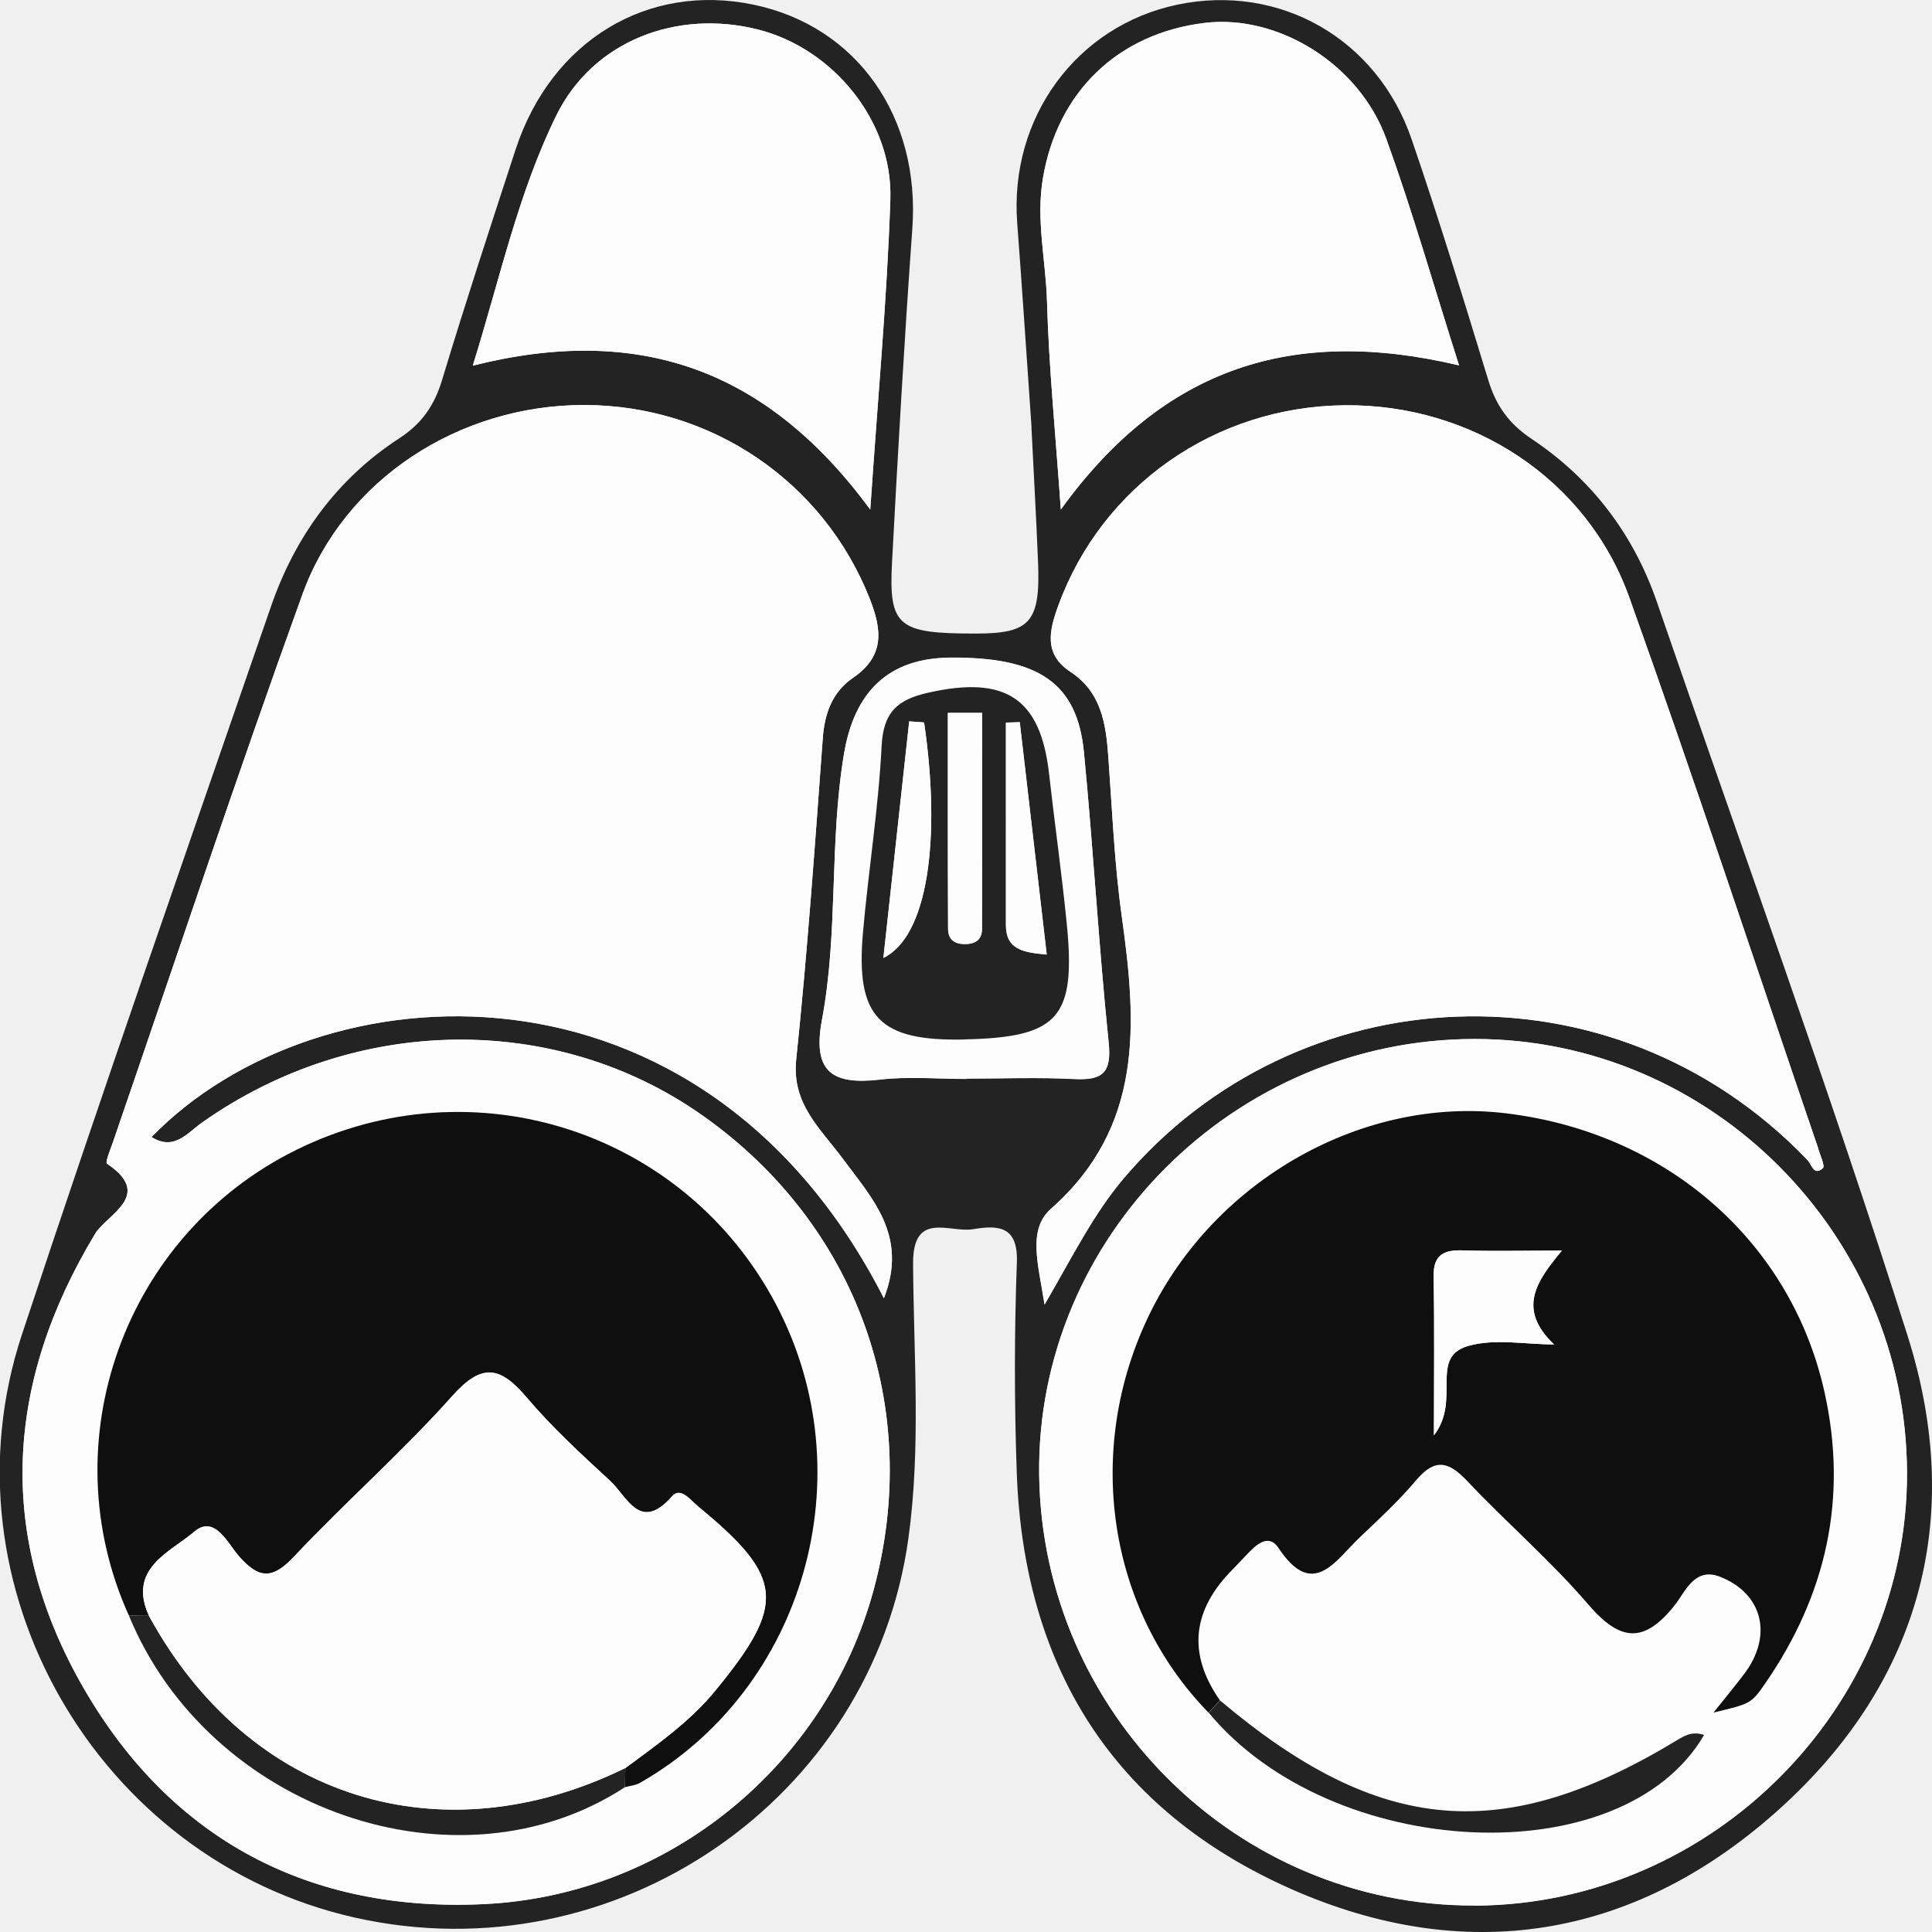
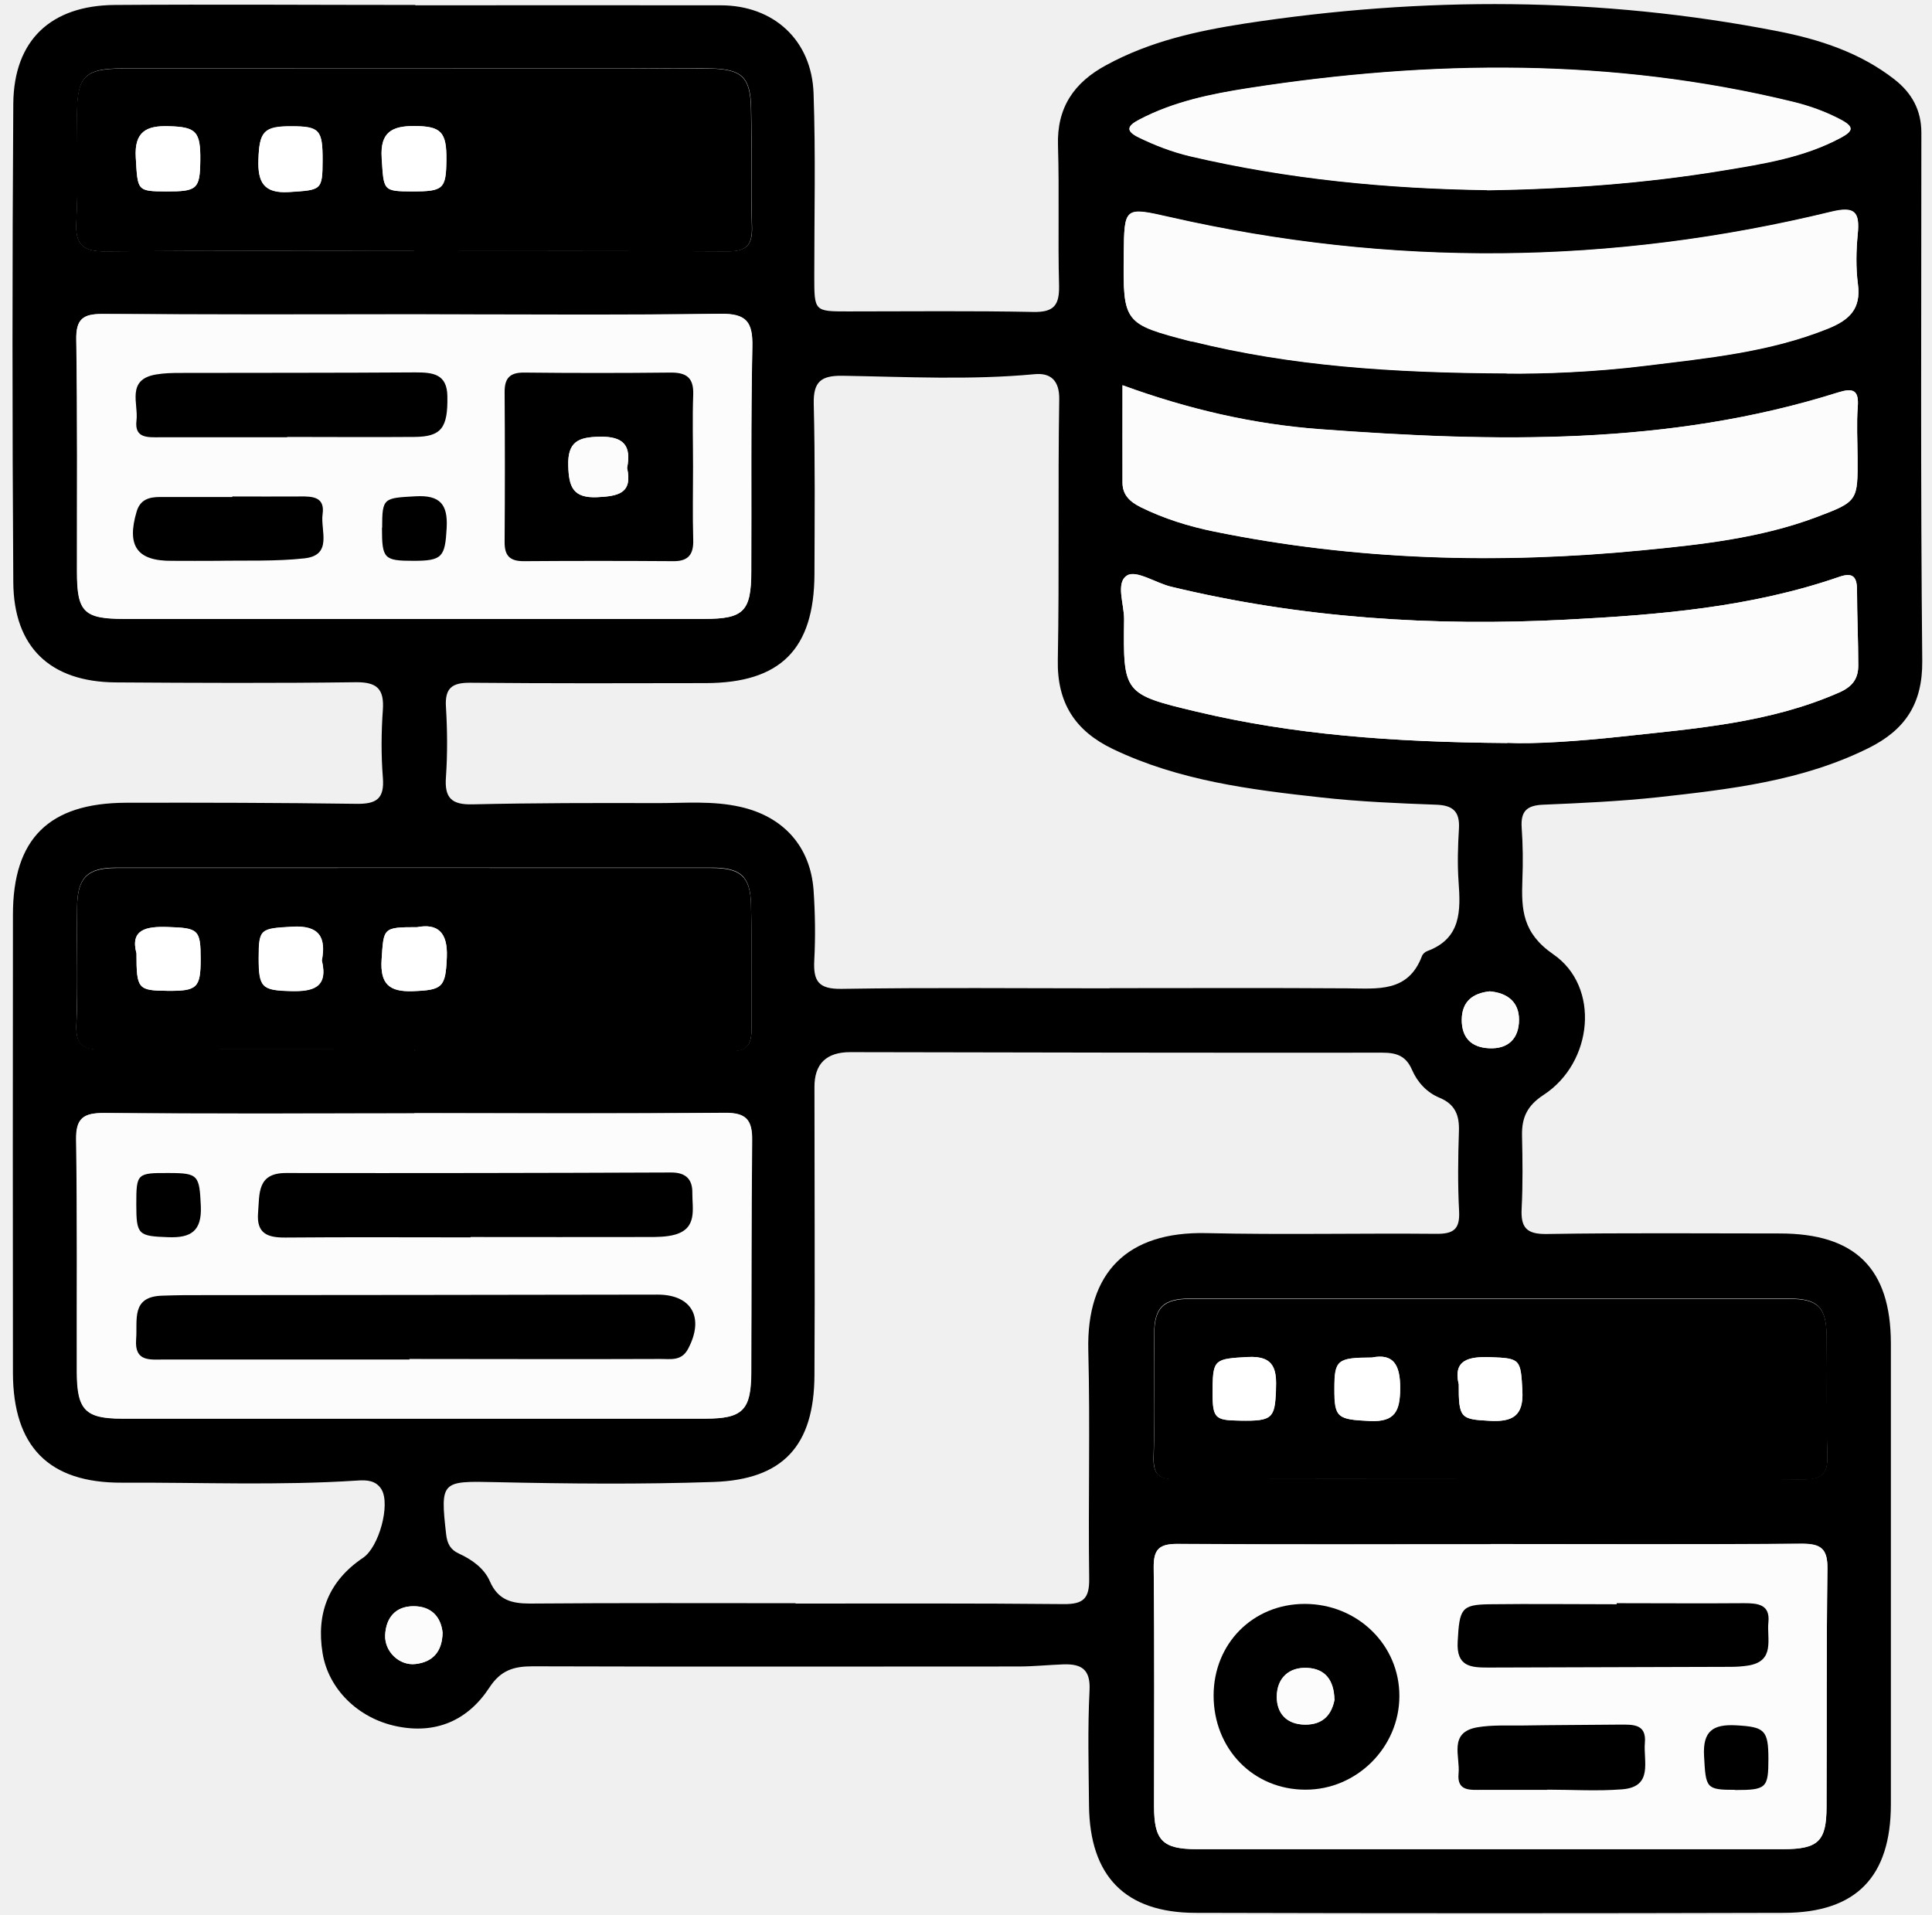
- <svg xmlns="http://www.w3.org/2000/svg" width="112" height="112" viewBox="0 0 112 112" fill="none">
-   <g clip-path="url(#clip0_47_3741)">
-     <path d="M59.801 24.778C59.481 20.189 59.243 16.546 58.968 12.915C58.511 6.811 62.411 1.496 68.259 0.269C74.164 -0.964 79.83 2.222 81.834 8.076C83.418 12.696 84.852 17.366 86.279 22.042C86.724 23.513 87.475 24.565 88.777 25.435C92.258 27.757 94.694 30.95 96.059 34.919C100.93 49.073 106.058 63.152 110.579 77.419C113.979 88.136 111.242 97.79 102.79 105.195C94.563 112.407 84.902 113.966 74.821 109.496C64.522 104.926 59.343 96.606 58.943 85.376C58.799 81.313 58.799 77.244 58.949 73.181C59.03 71.015 57.797 71.028 56.401 71.259C55.061 71.484 52.919 70.164 52.932 73.243C52.963 78.552 53.395 83.873 52.663 89.163C50.578 104.338 35.664 114.548 20.581 111.167C5.641 107.812 -3.544 91.918 1.271 77.363C5.942 63.246 10.857 49.211 15.709 35.157C17.106 31.113 19.535 27.757 23.154 25.404C24.469 24.546 25.189 23.488 25.633 22.011C26.986 17.535 28.445 13.09 29.897 8.645C31.97 2.354 37.548 -1.02 43.703 0.275C49.695 1.534 53.358 6.792 52.888 13.265C52.425 19.707 52.056 26.155 51.711 32.603C51.517 36.328 52.056 36.734 56.589 36.728C59.732 36.728 60.32 36.058 60.176 32.565C60.057 29.648 59.888 26.737 59.794 24.778H59.801ZM104.718 67.19C105.031 67.409 105.1 68.223 105.676 67.722C105.82 67.597 105.488 66.927 105.382 66.501C101.75 55.878 98.238 45.211 94.456 34.637C91.989 27.739 85.302 23.419 77.952 23.494C70.438 23.569 63.889 28.171 61.36 35.094C60.821 36.559 60.502 37.924 62.055 38.944C63.839 40.121 64.108 41.93 64.252 43.84C64.478 46.957 64.603 50.094 65.041 53.18C65.912 59.384 66.293 65.325 60.934 70.07C59.563 71.284 60.195 73.262 60.558 75.629C62.224 72.749 63.413 70.358 65.141 68.317C75.134 56.517 93.429 55.477 104.725 67.184L104.718 67.19ZM51.242 75.259C52.663 71.628 50.547 69.462 48.825 67.134C47.56 65.425 45.882 64.004 46.157 61.418C46.809 55.221 47.241 49.004 47.698 42.788C47.804 41.336 48.267 40.109 49.445 39.301C51.292 38.037 51.135 36.534 50.415 34.7C47.742 27.939 41.249 23.494 33.867 23.482C26.654 23.476 19.961 27.764 17.531 34.462C13.712 45.023 10.168 55.684 6.518 66.301C6.38 66.695 6.092 67.384 6.199 67.459C8.941 69.3 6.199 70.401 5.522 71.516C0.269 80.211 -0.213 89.107 4.859 97.883C9.943 106.679 17.97 110.873 28.075 110.385C38.807 109.865 47.898 102.291 50.641 92.187C53.514 81.595 49.695 70.99 40.723 64.667C32.208 58.664 20.574 58.827 11.721 65.074C10.851 65.688 10.099 66.739 8.784 65.919C18.402 56.009 40.685 54.563 51.242 75.266V75.259ZM85.478 110.466C99.208 110.422 110.598 99.016 110.547 85.351C110.497 71.553 99.19 60.222 85.484 60.229C71.546 60.235 60.063 71.729 60.239 85.488C60.414 99.305 71.734 110.504 85.471 110.46L85.478 110.466ZM84.582 21.178C83.111 16.546 81.884 12.245 80.368 8.057C78.791 3.687 74.07 0.808 69.825 1.327C64.791 1.941 61.297 5.334 60.458 10.335C60.051 12.746 60.627 15.1 60.696 17.478C60.802 21.322 61.191 25.16 61.497 29.535C67.458 21.278 74.959 18.899 84.582 21.178ZM50.453 29.548C50.885 23.137 51.423 17.366 51.617 11.575C51.774 7.03 48.299 2.817 43.96 1.715C39.245 0.52 34.393 2.366 32.264 6.673C30.047 11.174 28.996 16.114 27.412 21.197C37.004 18.78 44.442 21.366 50.459 29.548H50.453ZM56.025 62.545C56.025 62.545 56.025 62.526 56.025 62.52C58.11 62.52 60.201 62.439 62.28 62.545C63.902 62.626 64.453 62.201 64.271 60.429C63.695 54.833 63.382 49.205 62.837 43.608C62.449 39.589 60.214 38.08 55.092 38.118C51.498 38.143 49.532 40.109 48.931 43.677C48.067 48.791 48.606 54.012 47.654 59.089C47.078 62.151 48.249 62.896 51.022 62.576C52.669 62.389 54.353 62.539 56.025 62.539V62.545Z" fill="#232323" />
-     <path d="M51.242 75.259C40.685 54.557 18.402 56.003 8.784 65.913C10.099 66.733 10.844 65.681 11.721 65.068C20.574 58.82 32.208 58.651 40.723 64.661C49.689 70.984 53.508 81.588 50.641 92.18C47.898 102.284 38.813 109.859 28.075 110.379C17.97 110.867 9.943 106.673 4.859 97.877C-0.213 89.1 0.269 80.205 5.522 71.51C6.199 70.395 8.941 69.293 6.199 67.453C6.092 67.384 6.38 66.689 6.518 66.295C10.174 55.678 13.712 45.017 17.531 34.456C19.954 27.757 26.648 23.469 33.867 23.476C41.249 23.482 47.742 27.926 50.415 34.694C51.141 36.528 51.292 38.03 49.445 39.295C48.267 40.102 47.804 41.329 47.698 42.782C47.241 48.998 46.802 55.214 46.157 61.412C45.888 63.997 47.566 65.418 48.825 67.127C50.547 69.456 52.663 71.622 51.242 75.253V75.259ZM36.227 103.611C36.522 103.53 36.853 103.499 37.11 103.355C46.652 97.896 50.183 85.507 45.005 75.66C39.708 65.569 27.449 61.606 17.193 66.658C7.213 71.572 2.905 83.56 7.476 93.67C12.128 104.957 26.541 109.94 36.227 103.611Z" fill="#FDFDFD" />
-     <path d="M104.718 67.184C93.423 55.477 75.128 56.516 65.135 68.317C63.407 70.358 62.224 72.743 60.552 75.629C60.183 73.262 59.55 71.284 60.928 70.07C66.287 65.324 65.905 59.384 65.035 53.18C64.603 50.087 64.472 46.957 64.246 43.84C64.108 41.93 63.839 40.121 62.048 38.944C60.496 37.924 60.815 36.559 61.353 35.094C63.883 28.171 70.432 23.569 77.945 23.494C85.296 23.419 91.977 27.739 94.45 34.637C98.232 45.211 101.751 55.878 105.376 66.501C105.157 66.733 104.937 66.958 104.718 67.19V67.184Z" fill="#FDFDFD" />
-     <path d="M85.478 110.466C71.734 110.51 60.42 99.311 60.245 85.495C60.07 71.735 71.553 60.241 85.49 60.235C99.196 60.229 110.504 71.56 110.554 85.357C110.604 99.016 99.215 110.429 85.484 110.473L85.478 110.466ZM70.72 98.572C68.838 95.88 69.09 93.343 71.478 90.96C71.847 90.597 72.185 90.202 72.555 89.839C73.037 89.37 73.638 89.007 74.114 89.733C76.117 92.763 77.42 90.459 78.816 89.132C79.949 88.061 81.101 86.991 82.103 85.801C83.205 84.499 84 84.731 85.071 85.87C87.35 88.293 89.904 90.478 92.064 93.001C93.912 95.154 95.295 95.323 97.099 93.038C97.693 92.293 98.232 90.822 99.709 91.404C102.195 92.381 102.784 94.829 101.118 97.032C100.598 97.714 100.047 98.378 99.334 99.279C101.469 98.766 101.5 98.785 102.339 97.577C105.883 92.437 107.129 86.822 105.764 80.687C103.823 71.979 96.616 65.675 87.319 64.542C79.029 63.534 70.438 68.367 66.638 76.186C62.825 84.023 64.196 93.295 70.069 99.292C77.213 107.9 94.043 108.72 98.783 100.575C98.225 100.394 97.825 100.513 97.336 100.807C87.162 107.004 79.993 106.391 70.72 98.578V98.572Z" fill="#FDFDFD" />
-     <path d="M84.582 21.184C74.959 18.906 67.458 21.285 61.497 29.542C61.191 25.166 60.809 21.328 60.696 17.485C60.627 15.106 60.051 12.746 60.458 10.342C61.297 5.34 64.797 1.947 69.825 1.333C74.07 0.82 78.791 3.693 80.369 8.063C81.884 12.257 83.105 16.552 84.582 21.184Z" fill="#FDFDFD" />
-     <path d="M50.453 29.548C44.436 21.36 36.997 18.78 27.405 21.197C28.989 16.114 30.041 11.174 32.258 6.673C34.386 2.366 39.239 0.52 43.953 1.715C48.292 2.817 51.767 7.03 51.611 11.575C51.417 17.359 50.878 23.137 50.446 29.548H50.453Z" fill="#FDFDFD" />
-     <path d="M56.025 62.551C54.36 62.551 52.669 62.395 51.022 62.589C48.249 62.908 47.078 62.157 47.654 59.102C48.606 54.025 48.067 48.804 48.931 43.689C49.532 40.121 51.498 38.156 55.092 38.13C60.214 38.093 62.449 39.602 62.837 43.621C63.382 49.223 63.689 54.845 64.271 60.442C64.453 62.213 63.902 62.639 62.28 62.557C60.201 62.451 58.11 62.532 56.025 62.532C56.025 62.539 56.025 62.551 56.025 62.557V62.551ZM55.925 60.266C61.378 60.147 62.399 59.014 61.842 53.518C61.554 50.632 61.147 47.752 60.821 44.873C60.327 40.472 58.279 39.157 53.802 40.171C52.03 40.572 51.217 41.292 51.116 43.245C50.928 46.863 50.352 50.457 50.033 54.075C49.601 58.989 50.96 60.379 55.931 60.273L55.925 60.266Z" fill="#FDFDFD" />
-     <path d="M105.376 66.501C105.488 66.921 105.82 67.591 105.67 67.722C105.094 68.223 105.031 67.409 104.712 67.19C104.931 66.958 105.15 66.733 105.369 66.501H105.376Z" fill="#FDFDFD" />
-     <path d="M7.476 93.664C2.899 83.554 7.213 71.572 17.193 66.652C27.455 61.6 39.708 65.562 45.005 75.654C50.177 85.507 46.652 97.89 37.11 103.348C36.853 103.499 36.522 103.524 36.227 103.605C36.233 103.236 36.24 102.86 36.252 102.491C38.081 101.126 39.953 99.837 41.43 98.046C45.594 92.994 45.475 91.448 40.504 87.354C40.04 86.972 39.458 86.171 38.97 86.728C37.104 88.862 36.359 86.759 35.382 85.851C33.704 84.305 32.007 82.746 30.536 81.012C29.014 79.216 27.956 78.972 26.222 80.918C23.323 84.167 20.03 87.06 17.043 90.234C15.791 91.567 15.014 91.529 13.85 90.209C13.199 89.47 12.441 87.786 11.264 88.787C9.868 89.977 7.369 90.922 8.64 93.67C8.252 93.67 7.864 93.658 7.476 93.658V93.664Z" fill="#0F0F0F" />
-     <path d="M7.476 93.664C7.864 93.664 8.252 93.677 8.64 93.677C14.451 104.325 25.602 107.712 36.252 102.491C36.246 102.86 36.24 103.236 36.227 103.605C26.541 109.934 12.128 104.945 7.476 93.664Z" fill="#232323" />
-     <path d="M70.069 99.292C64.202 93.288 62.825 84.023 66.638 76.186C70.445 68.373 79.035 63.534 87.318 64.542C96.616 65.669 103.823 71.979 105.764 80.687C107.135 86.828 105.883 92.437 102.339 97.577C101.506 98.785 101.469 98.76 99.334 99.279C100.054 98.378 100.605 97.714 101.118 97.032C102.784 94.828 102.201 92.381 99.709 91.404C98.232 90.822 97.687 92.293 97.098 93.038C95.295 95.317 93.911 95.154 92.064 93.001C89.904 90.478 87.356 88.293 85.071 85.87C84 84.731 83.205 84.499 82.103 85.801C81.101 86.991 79.949 88.055 78.816 89.132C77.413 90.459 76.117 92.763 74.114 89.733C73.638 89.013 73.037 89.37 72.555 89.839C72.185 90.202 71.841 90.59 71.478 90.96C69.09 93.343 68.838 95.88 70.72 98.572C70.501 98.81 70.282 99.048 70.063 99.286L70.069 99.292ZM83.13 83.197C84.714 81.144 82.829 78.684 85.108 78.026C86.648 77.582 88.42 77.939 90.086 77.939C87.97 75.91 89.003 74.333 90.543 72.499C88.264 72.499 86.548 72.542 84.826 72.486C83.706 72.448 83.08 72.724 83.105 74.007C83.161 76.881 83.123 79.76 83.123 83.197H83.13Z" fill="#0F0F0F" />
-     <path d="M70.069 99.292C70.288 99.054 70.507 98.816 70.726 98.578C79.999 106.397 87.168 107.004 97.343 100.807C97.831 100.513 98.232 100.394 98.789 100.575C94.049 108.72 77.219 107.9 70.075 99.292H70.069Z" fill="#232323" />
-     <path d="M55.925 60.26C50.96 60.367 49.595 58.977 50.027 54.062C50.346 50.45 50.928 46.851 51.11 43.233C51.21 41.286 52.024 40.559 53.796 40.159C58.279 39.145 60.32 40.459 60.815 44.86C61.141 47.746 61.547 50.619 61.836 53.505C62.386 59.002 61.372 60.135 55.919 60.254L55.925 60.26ZM53.571 41.88C53.283 41.861 52.995 41.837 52.707 41.818C52.218 46.287 51.73 50.757 51.21 55.534C53.79 54.275 54.56 48.66 53.571 41.88ZM56.933 41.329C56.269 41.329 55.612 41.329 54.948 41.329C54.948 45.499 54.942 49.674 54.961 53.843C54.961 54.426 55.286 54.732 55.938 54.732C56.582 54.732 56.927 54.451 56.927 53.856C56.946 49.68 56.933 45.511 56.933 41.336V41.329ZM59.112 41.861C58.843 41.868 58.58 41.88 58.31 41.887C58.31 45.793 58.31 49.706 58.31 53.612C58.31 55.045 59.287 55.208 60.677 55.333C60.145 50.77 59.632 46.312 59.112 41.855V41.861Z" fill="#232323" />
-     <path d="M36.252 102.497C25.602 107.712 14.451 104.325 8.64 93.683C7.369 90.935 9.868 89.989 11.264 88.8C12.441 87.792 13.205 89.482 13.85 90.221C15.014 91.542 15.791 91.579 17.043 90.246C20.029 87.072 23.329 84.18 26.222 80.931C27.956 78.984 29.014 79.234 30.536 81.025C32.007 82.759 33.704 84.318 35.382 85.864C36.359 86.765 37.104 88.875 38.97 86.74C39.458 86.183 40.04 86.984 40.504 87.366C45.469 91.454 45.588 93.007 41.43 98.059C39.953 99.849 38.081 101.145 36.252 102.503V102.497Z" fill="#FDFDFD" />
-     <path d="M83.13 83.197C83.13 79.76 83.167 76.881 83.111 74.007C83.086 72.718 83.718 72.448 84.833 72.486C86.548 72.542 88.27 72.499 90.549 72.499C89.009 74.339 87.969 75.91 90.092 77.939C88.427 77.939 86.655 77.582 85.114 78.026C82.829 78.684 84.72 81.15 83.136 83.197H83.13Z" fill="#FDFDFD" />
-     <path d="M53.571 41.88C54.56 48.66 53.79 54.275 51.21 55.534C51.73 50.757 52.218 46.287 52.707 41.818C52.995 41.837 53.283 41.861 53.571 41.88Z" fill="#FDFDFD" />
-     <path d="M56.933 41.329C56.933 45.505 56.939 49.674 56.927 53.85C56.927 54.444 56.582 54.726 55.937 54.726C55.28 54.726 54.961 54.419 54.961 53.837C54.942 49.668 54.948 45.492 54.948 41.323C55.612 41.323 56.269 41.323 56.933 41.323V41.329Z" fill="#FDFDFD" />
-     <path d="M59.118 41.861C59.638 46.319 60.151 50.77 60.683 55.34C59.3 55.214 58.317 55.045 58.317 53.618C58.323 49.712 58.317 45.799 58.317 41.893C58.586 41.886 58.849 41.874 59.118 41.868V41.861Z" fill="#FDFDFD" />
-   </g>
-   <defs>
-     <clipPath id="clip0_47_3741">
-       <rect width="112" height="112" fill="white" />
-     </clipPath>
-   </defs>
+ <svg xmlns="http://www.w3.org/2000/svg" width="109" height="108" viewBox="0 0 109 108" fill="none">
+   <path d="M23.42 0.3C29.17 0.3 34.91 0.29 40.66 0.3C43.65 0.3 45.8 2.27 45.9 5.27C46.02 8.7 45.94 12.15 45.94 15.58C45.94 17.57 45.94 17.57 47.85 17.57C51.34 17.57 54.82 17.53 58.31 17.6C59.47 17.62 59.77 17.21 59.75 16.12C59.68 13.48 59.77 10.84 59.69 8.21C59.62 6.06 60.6 4.65 62.42 3.67C64.86 2.34 67.51 1.75 70.22 1.33C80.27 -0.21 90.3 -0.19 100.29 1.76C102.64 2.22 104.93 2.96 106.87 4.47C107.86 5.24 108.4 6.21 108.4 7.49C108.4 17.43 108.35 27.37 108.45 37.3C108.47 39.72 107.47 41.19 105.41 42.21C101.66 44.07 97.59 44.53 93.53 44.98C91.38 45.21 89.21 45.31 87.05 45.4C86.15 45.44 85.79 45.76 85.85 46.68C85.92 47.67 85.93 48.66 85.89 49.65C85.83 51.31 85.89 52.63 87.62 53.83C90.3 55.66 89.88 59.95 87.09 61.77C86.17 62.37 85.85 63.04 85.87 64.06C85.9 65.42 85.92 66.79 85.85 68.16C85.79 69.24 86.1 69.64 87.27 69.62C91.65 69.55 96.03 69.59 100.41 69.59C104.67 69.59 106.67 71.56 106.68 75.78C106.68 84.45 106.68 93.12 106.68 101.78C106.68 105.88 104.73 107.91 100.65 107.92C89.58 107.95 78.51 107.95 67.44 107.92C63.47 107.91 61.48 105.84 61.44 101.86C61.42 99.69 61.36 97.52 61.47 95.36C61.53 94.17 61 93.87 60 93.9C59.16 93.93 58.31 94.02 57.47 94.02C48.33 94.02 39.19 94.04 30.05 94.01C28.98 94.01 28.25 94.23 27.61 95.21C26.4 97.06 24.59 97.86 22.36 97.39C20.2 96.94 18.53 95.29 18.2 93.27C17.83 91.01 18.55 89.19 20.48 87.89C21.38 87.29 22.03 84.9 21.53 84.04C21.22 83.52 20.69 83.49 20.16 83.53C15.74 83.82 11.31 83.63 6.88 83.65C2.75 83.67 0.74 81.61 0.73 77.46C0.72 68.84 0.72 60.22 0.73 51.6C0.73 47.32 2.76 45.31 7.09 45.29C11.42 45.28 15.76 45.29 20.09 45.35C21.24 45.37 21.7 45.07 21.6 43.86C21.5 42.6 21.51 41.31 21.6 40.05C21.68 38.88 21.28 38.48 20.09 38.49C15.57 38.55 11.04 38.53 6.52 38.5C2.84 38.47 0.77 36.52 0.75 32.84C0.69 23.84 0.69 14.84 0.75 5.85C0.78 2.27 2.87 0.31 6.47 0.28C12.12 0.24 17.78 0.28 23.43 0.28C23.43 0.28 23.43 0.29 23.43 0.3H23.42ZM62.6 55.75C67.07 55.75 71.55 55.73 76.02 55.76C77.71 55.77 79.44 56.01 80.22 53.95C80.26 53.83 80.4 53.7 80.52 53.66C82.44 52.95 82.41 51.39 82.29 49.74C82.22 48.76 82.25 47.76 82.31 46.77C82.37 45.81 82 45.43 81.02 45.4C78.86 45.32 76.69 45.23 74.54 44.99C70.52 44.55 66.51 44.04 62.79 42.26C60.66 41.24 59.63 39.66 59.68 37.23C59.77 32.33 59.68 27.43 59.76 22.54C59.78 21.44 59.25 21.03 58.38 21.11C54.77 21.45 51.16 21.26 47.55 21.2C46.32 21.18 45.88 21.53 45.91 22.79C45.99 25.99 45.96 29.19 45.95 32.4C45.93 36.63 44.03 38.53 39.82 38.54C35.39 38.55 30.96 38.56 26.54 38.52C25.51 38.51 25.09 38.81 25.16 39.89C25.24 41.2 25.25 42.53 25.16 43.84C25.07 45.01 25.47 45.41 26.66 45.38C30.14 45.3 33.63 45.3 37.11 45.31C38.66 45.31 40.21 45.17 41.76 45.52C44.18 46.06 45.72 47.74 45.9 50.22C45.99 51.53 46.01 52.86 45.94 54.17C45.88 55.34 46.16 55.81 47.48 55.79C52.52 55.71 57.56 55.76 62.6 55.76V55.75ZM44.89 90.47C49.93 90.47 54.97 90.45 60.01 90.5C61.12 90.51 61.47 90.19 61.45 89.05C61.39 84.76 61.51 80.47 61.4 76.19C61.29 71.77 63.62 69.48 68.03 69.57C72.36 69.67 76.7 69.57 81.03 69.61C82.01 69.62 82.37 69.35 82.32 68.34C82.24 66.84 82.26 65.32 82.31 63.82C82.34 62.92 82.1 62.3 81.21 61.93C80.5 61.64 79.96 61.05 79.66 60.35C79.32 59.57 78.79 59.39 77.99 59.39C67.98 59.4 57.98 59.38 47.97 59.36C46.617 59.36 45.943 60.02 45.95 61.34C45.95 66.76 45.98 72.18 45.95 77.59C45.93 81.55 44.19 83.48 40.25 83.61C36.16 83.75 32.05 83.71 27.95 83.62C24.91 83.55 24.83 83.56 25.17 86.56C25.23 87.09 25.41 87.43 25.89 87.65C26.63 87.99 27.32 88.48 27.64 89.22C28.1 90.27 28.86 90.47 29.9 90.47C34.89 90.43 39.89 90.45 44.88 90.45L44.89 90.47ZM84.11 87.12C78.22 87.12 72.33 87.14 66.44 87.1C65.38 87.1 65.07 87.42 65.09 88.46C65.14 92.93 65.11 97.41 65.11 101.89C65.11 103.83 65.58 104.32 67.52 104.32C78.54 104.32 89.57 104.32 100.59 104.32C102.58 104.32 103.04 103.88 103.05 101.94C103.07 97.46 103.04 92.99 103.1 88.51C103.12 87.37 102.74 87.08 101.63 87.09C95.79 87.14 89.95 87.11 84.1 87.11L84.11 87.12ZM23.38 62.81C17.54 62.81 11.7 62.84 5.87 62.79C4.73 62.79 4.29 63.08 4.31 64.29C4.38 68.67 4.34 73.05 4.35 77.42C4.35 79.54 4.83 80.03 6.9 80.03C17.87 80.03 28.84 80.03 39.81 80.03C41.91 80.03 42.38 79.56 42.39 77.45C42.41 73.07 42.39 68.69 42.44 64.32C42.45 63.16 42.08 62.77 40.9 62.78C35.06 62.83 29.22 62.8 23.39 62.8L23.38 62.81ZM23.42 17.73C17.54 17.73 11.65 17.75 5.77 17.71C4.69 17.71 4.29 18 4.31 19.15C4.38 23.53 4.34 27.9 4.35 32.28C4.35 34.5 4.75 34.9 6.98 34.91C17.9 34.91 28.82 34.91 39.75 34.91C41.96 34.91 42.38 34.48 42.39 32.27C42.41 28.03 42.36 23.8 42.45 19.56C42.48 18.16 42.12 17.68 40.65 17.7C34.91 17.78 29.16 17.73 23.42 17.73ZM23.38 14.16C29.27 14.16 35.15 14.14 41.04 14.18C42.08 14.18 42.46 13.86 42.43 12.8C42.36 10.59 42.43 8.37 42.38 6.16C42.35 4.36 41.88 3.9 40.1 3.86C38.5 3.82 36.9 3.86 35.3 3.86C25.84 3.86 16.37 3.86 6.91 3.86C4.78 3.86 4.36 4.32 4.35 6.44C4.35 8.46 4.42 10.49 4.31 12.51C4.23 13.86 4.74 14.2 6.01 14.18C11.8 14.13 17.59 14.16 23.38 14.15V14.16ZM84.04 83.44C89.92 83.44 95.81 83.41 101.69 83.46C102.72 83.46 103.12 83.21 103.09 82.14C103.03 79.88 103.08 77.62 103.05 75.36C103.03 73.73 102.55 73.26 100.92 73.26C89.67 73.26 78.42 73.26 67.16 73.26C65.62 73.26 65.12 73.76 65.11 75.28C65.09 77.59 65.16 79.89 65.08 82.2C65.05 83.23 65.43 83.45 66.38 83.45C72.26 83.41 78.15 83.43 84.03 83.43L84.04 83.44ZM23.41 59.2C23.41 59.2 23.41 59.26 23.41 59.29C29.38 59.29 35.35 59.29 41.32 59.29C42.22 59.29 42.4 58.8 42.4 58.06C42.39 55.71 42.43 53.36 42.37 51C42.33 49.43 41.78 48.95 40.15 48.95C28.95 48.95 17.75 48.95 6.56 48.95C4.92 48.95 4.37 49.51 4.35 51.17C4.32 53.38 4.4 55.6 4.31 57.8C4.26 58.98 4.72 59.21 5.77 59.21C11.65 59.17 17.53 59.19 23.41 59.19V59.2ZM85.04 41.91C86.54 41.98 89.04 41.82 91.52 41.55C95.67 41.1 99.85 40.79 103.76 39.07C104.53 38.73 104.84 38.28 104.84 37.54C104.84 36.13 104.77 34.72 104.77 33.31C104.77 32.58 104.57 32.27 103.78 32.54C98.79 34.27 93.58 34.69 88.36 34.96C80.85 35.35 73.4 34.87 66.07 33.1C65.22 32.89 64.12 32.15 63.6 32.46C62.92 32.86 63.43 34.09 63.42 34.95C63.37 39.11 63.39 39.17 67.51 40.15C72.94 41.44 78.47 41.87 85.04 41.92V41.91ZM85.01 21.06C87.01 21.09 89.93 20.98 92.83 20.62C96.32 20.19 99.83 19.86 103.15 18.52C104.35 18.03 105.01 17.41 104.82 16.02C104.7 15.09 104.72 14.13 104.81 13.2C104.93 11.96 104.67 11.61 103.31 11.94C90.9 14.96 78.45 15.08 65.99 12.24C63.43 11.66 63.43 11.67 63.4 14.34C63.35 18.21 63.4 18.26 67.17 19.24C67.22 19.25 67.26 19.25 67.31 19.26C72.82 20.62 78.44 21.02 85.01 21.05V21.06ZM63.33 21.73C63.33 23.68 63.33 25.46 63.33 27.24C63.33 27.93 63.76 28.31 64.36 28.61C65.68 29.26 67.07 29.69 68.49 29.98C76.48 31.61 84.55 31.83 92.65 31.04C95.96 30.72 99.29 30.36 102.45 29.18C104.83 28.29 104.82 28.26 104.8 25.78C104.8 24.84 104.74 23.89 104.81 22.96C104.89 21.98 104.53 21.88 103.69 22.14C94.12 25.16 84.31 24.94 74.47 24.21C70.71 23.93 67.06 23.09 63.33 21.73ZM83.91 10.72C88.38 10.66 92.84 10.33 97.25 9.6C99.51 9.22 101.79 8.87 103.86 7.76C104.53 7.4 104.64 7.17 103.89 6.76C103.01 6.29 102.08 5.96 101.13 5.73C90.97 3.26 80.73 3.37 70.47 4.96C68.35 5.29 66.22 5.72 64.28 6.74C63.61 7.09 63.48 7.36 64.25 7.74C65.18 8.2 66.14 8.57 67.15 8.8C72.67 10.09 78.27 10.64 83.92 10.71L83.91 10.72ZM24.97 92.11C24.87 91.18 24.3 90.61 23.32 90.62C22.32 90.62 21.78 91.26 21.73 92.24C21.69 93.18 22.54 93.99 23.45 93.88C24.42 93.76 24.95 93.18 24.97 92.11ZM84.05 55.93C83.11 56.03 82.48 56.48 82.47 57.52C82.46 58.53 82.99 59.09 84 59.14C85.11 59.2 85.7 58.57 85.7 57.53C85.7 56.54 85.06 56.02 84.05 55.93Z" fill="black" />
+   <path d="M84.1 87.12C89.94 87.12 95.78 87.15 101.63 87.1C102.74 87.1 103.11 87.38 103.1 88.52C103.04 92.99 103.07 97.47 103.05 101.95C103.05 103.89 102.58 104.33 100.59 104.33C89.57 104.33 78.54 104.33 67.52 104.33C65.58 104.33 65.11 103.83 65.11 101.9C65.11 97.42 65.14 92.95 65.09 88.47C65.08 87.42 65.38 87.1 66.44 87.11C72.33 87.16 78.22 87.13 84.11 87.13L84.1 87.12ZM68.47 95.66C68.47 98.67 70.71 100.97 73.65 100.97C76.55 100.97 78.95 98.58 78.95 95.69C78.95 92.81 76.57 90.49 73.61 90.49C70.69 90.49 68.47 92.72 68.47 95.66ZM91.21 90.44C91.21 90.44 91.21 90.47 91.21 90.49C88.82 90.49 86.42 90.47 84.03 90.49C82.43 90.51 82.34 90.75 82.24 92.6C82.16 94 82.97 94.06 83.96 94.06C88.52 94.05 93.07 94.04 97.63 94.02C97.96 94.02 98.29 94 98.61 93.95C100.18 93.71 99.68 92.43 99.77 91.5C99.87 90.5 99.18 90.42 98.4 90.43C96 90.45 93.61 90.43 91.21 90.43V90.44ZM87.29 100.98C88.7 100.97 90.12 101.06 91.52 100.95C93.29 100.81 92.71 99.36 92.8 98.33C92.9 97.24 92.12 97.29 91.39 97.3C89.56 97.32 87.72 97.33 85.89 97.35C85.04 97.36 84.18 97.32 83.36 97.45C81.69 97.73 82.39 99.1 82.29 100.06C82.18 101.08 82.95 100.99 83.63 100.98C84.85 100.98 86.08 100.98 87.3 100.98H87.29ZM97.89 100.98C99.65 100.98 99.76 100.88 99.77 99.23C99.77 97.6 99.55 97.42 97.95 97.33C96.66 97.26 96.06 97.64 96.14 99.06C96.24 100.87 96.24 100.96 97.89 100.97V100.98Z" fill="#FCFCFC" />
+   <path d="M23.37 62.81C29.21 62.81 35.05 62.84 40.88 62.79C42.07 62.78 42.44 63.17 42.42 64.33C42.37 68.71 42.4 73.09 42.37 77.46C42.36 79.57 41.88 80.04 39.79 80.04C28.82 80.04 17.85 80.04 6.88 80.04C4.81 80.04 4.34 79.55 4.33 77.43C4.32 73.05 4.36 68.67 4.29 64.3C4.27 63.09 4.7 62.79 5.85 62.8C11.69 62.85 17.53 62.82 23.36 62.82L23.37 62.81ZM23.1 76.7V76.68C27.81 76.68 32.51 76.68 37.22 76.68C37.8 76.68 38.44 76.83 38.82 76.11C39.75 74.35 39.04 73.04 37.1 73.05C28.21 73.05 19.31 73.07 10.42 73.08C10 73.08 9.57 73.1 9.15 73.11C7.37 73.16 7.77 74.5 7.68 75.57C7.58 76.86 8.47 76.71 9.27 76.71C13.88 76.71 18.49 76.71 23.1 76.71V76.7ZM26.57 69.8C26.57 69.8 26.57 69.79 26.57 69.78C29.91 69.78 33.25 69.78 36.58 69.78C37.09 69.78 37.63 69.78 38.12 69.64C39.38 69.28 39.07 68.18 39.08 67.29C39.09 66.57 38.76 66.13 37.89 66.14C30.65 66.18 23.41 66.18 16.17 66.17C14.5 66.17 14.67 67.34 14.58 68.41C14.48 69.59 15.12 69.82 16.14 69.81C19.62 69.78 23.1 69.8 26.58 69.8H26.57ZM7.7 67.95C7.7 69.67 7.81 69.74 9.5 69.8C10.78 69.85 11.4 69.45 11.34 68.05C11.26 66.32 11.21 66.18 9.55 66.18C7.73 66.18 7.71 66.2 7.7 67.95Z" fill="#FCFCFC" />
+   <path d="M23.41 17.74C29.15 17.74 34.9 17.79 40.64 17.71C42.11 17.69 42.47 18.17 42.44 19.57C42.35 23.8 42.4 28.04 42.38 32.28C42.37 34.5 41.95 34.92 39.74 34.92C28.82 34.92 17.9 34.92 6.97 34.92C4.73 34.92 4.34 34.52 4.34 32.29C4.34 27.91 4.37 23.53 4.3 19.16C4.28 18.01 4.68 17.71 5.76 17.72C11.64 17.76 17.53 17.74 23.41 17.74ZM39.09 26.35C39.09 24.99 39.05 23.62 39.1 22.26C39.14 21.33 38.74 21.01 37.85 21.02C35.08 21.05 32.31 21.05 29.54 21.02C28.74 21.02 28.45 21.34 28.46 22.11C28.48 24.93 28.48 27.75 28.46 30.56C28.46 31.32 28.73 31.67 29.53 31.66C32.35 31.63 35.17 31.64 37.98 31.66C38.84 31.66 39.12 31.26 39.1 30.44C39.06 29.08 39.09 27.72 39.09 26.35ZM16.2 24.68C18.59 24.67 20.99 24.68 23.38 24.66C24.9 24.65 25.27 24.15 25.24 22.38C25.22 21.11 24.41 21.02 23.43 21.02C19.02 21.05 14.6 21.04 10.19 21.05C9.72 21.05 9.25 21.06 8.79 21.14C7.11 21.43 7.82 22.79 7.7 23.74C7.58 24.75 8.34 24.68 9.02 24.68C11.41 24.68 13.81 24.68 16.2 24.68ZM13.11 28.02V28.05C11.75 28.05 10.38 28.05 9.02 28.05C8.42 28.05 7.91 28.19 7.71 28.87C7.14 30.82 7.74 31.66 9.71 31.65C10.56 31.65 11.4 31.65 12.25 31.65C13.89 31.62 15.55 31.7 17.18 31.51C18.79 31.33 18.07 29.92 18.2 29.02C18.34 28.05 17.64 28.01 16.92 28.02C15.65 28.04 14.38 28.02 13.11 28.02ZM21.56 29.79C21.56 31.53 21.67 31.65 23.34 31.65C24.96 31.65 25.12 31.43 25.21 29.79C25.28 28.47 24.85 27.92 23.45 28.01C21.64 28.12 21.57 28.09 21.57 29.79H21.56Z" fill="#FCFCFC" />
+   <path d="M23.37 14.16C17.58 14.16 11.79 14.13 6 14.19C4.73 14.2 4.23 13.87 4.3 12.52C4.41 10.5 4.33 8.47 4.34 6.45C4.34 4.33 4.77 3.87 6.9 3.87C16.36 3.86 25.83 3.87 35.29 3.87C36.89 3.87 38.49 3.84 40.09 3.87C41.87 3.91 42.34 4.37 42.37 6.17C42.41 8.38 42.35 10.6 42.42 12.81C42.45 13.87 42.07 14.19 41.03 14.19C35.14 14.15 29.26 14.17 23.37 14.17V14.16ZM23.27 10.8C25.01 10.8 25.17 10.67 25.19 9.04C25.21 7.44 24.89 7.12 23.36 7.11C22.14 7.11 21.44 7.44 21.54 8.9C21.66 10.75 21.59 10.79 23.28 10.8H23.27ZM9.38 10.8C11.13 10.8 11.28 10.67 11.3 9.06C11.32 7.41 11.07 7.16 9.5 7.12C8.26 7.09 7.57 7.43 7.66 8.88C7.77 10.75 7.71 10.79 9.38 10.8ZM18.2 9.05C18.2 7.33 18.02 7.13 16.45 7.13C14.89 7.13 14.63 7.42 14.58 9.02C14.54 10.26 14.86 10.93 16.31 10.84C18.12 10.72 18.19 10.76 18.2 9.06V9.05Z" fill="black" />
+   <path d="M84.04 83.45C78.16 83.45 72.27 83.43 66.39 83.47C65.44 83.47 65.06 83.26 65.09 82.22C65.16 79.92 65.1 77.61 65.12 75.3C65.13 73.78 65.63 73.28 67.17 73.28C78.42 73.28 89.67 73.28 100.93 73.28C102.56 73.28 103.04 73.75 103.06 75.38C103.09 77.64 103.04 79.9 103.1 82.16C103.13 83.22 102.73 83.48 101.7 83.48C95.82 83.43 89.93 83.46 84.05 83.46L84.04 83.45ZM77.4 76.59C75.44 76.59 75.29 76.73 75.29 78.35C75.29 80 75.47 80.09 77.29 80.17C78.72 80.24 78.99 79.6 79 78.32C79 76.97 78.6 76.35 77.4 76.59ZM82.3 78.07C82.29 80.02 82.4 80.08 84.05 80.16C85.33 80.23 85.96 79.89 85.89 78.46C85.8 76.69 85.78 76.63 84.1 76.57C82.89 76.53 81.99 76.7 82.29 78.07H82.3ZM68.42 78.26C68.4 80.03 68.48 80.13 69.99 80.15C71.77 80.18 71.93 80.02 71.99 78.47C72.04 77.32 71.95 76.48 70.4 76.56C68.59 76.66 68.44 76.69 68.42 78.26Z" fill="black" />
+   <path d="M23.41 59.21C17.53 59.21 11.65 59.19 5.77 59.23C4.71 59.23 4.25 59 4.31 57.82C4.41 55.61 4.33 53.4 4.35 51.19C4.37 49.53 4.92 48.97 6.56 48.97C17.76 48.96 28.96 48.97 40.15 48.97C41.78 48.97 42.33 49.46 42.37 51.02C42.43 53.37 42.39 55.72 42.4 58.08C42.4 58.82 42.22 59.31 41.32 59.31C35.35 59.29 29.38 59.31 23.41 59.31C23.41 59.28 23.41 59.25 23.41 59.22V59.21ZM7.7 53.79C7.7 55.79 7.78 55.89 9.43 55.9C11.12 55.92 11.32 55.73 11.32 54.11C11.32 52.43 11.19 52.35 9.45 52.3C8.22 52.26 7.34 52.45 7.7 53.79ZM23.53 52.31C21.59 52.31 21.65 52.35 21.53 54.13C21.44 55.51 21.95 55.97 23.28 55.92C24.98 55.86 25.14 55.7 25.21 53.99C25.27 52.59 24.68 52.09 23.53 52.31ZM18.16 54.21C18.42 52.86 18 52.2 16.49 52.29C14.7 52.39 14.6 52.4 14.6 54.06C14.6 55.73 14.78 55.88 16.42 55.92C17.62 55.95 18.53 55.75 18.17 54.22L18.16 54.21Z" fill="black" />
+   <path d="M85.04 41.92C78.47 41.87 72.94 41.44 67.51 40.15C63.39 39.17 63.36 39.11 63.42 34.95C63.43 34.09 62.92 32.86 63.6 32.46C64.12 32.16 65.21 32.9 66.07 33.1C73.4 34.87 80.85 35.35 88.36 34.96C93.58 34.69 98.78 34.27 103.78 32.54C104.57 32.27 104.77 32.58 104.77 33.31C104.77 34.72 104.84 36.13 104.84 37.54C104.84 38.28 104.52 38.74 103.76 39.07C99.85 40.79 95.67 41.1 91.52 41.55C89.04 41.82 86.55 41.99 85.04 41.91V41.92Z" fill="#FCFCFC" />
+   <path d="M85.01 21.07C78.44 21.04 72.82 20.64 67.31 19.28C67.26 19.27 67.22 19.27 67.17 19.26C63.4 18.28 63.36 18.23 63.4 14.36C63.43 11.68 63.43 11.67 65.99 12.26C78.45 15.1 90.9 14.98 103.31 11.96C104.66 11.63 104.93 11.98 104.81 13.22C104.72 14.15 104.7 15.11 104.82 16.04C105 17.43 104.35 18.05 103.15 18.54C99.83 19.88 96.32 20.21 92.83 20.64C89.93 21 87.01 21.1 85.01 21.08V21.07Z" fill="#FCFCFC" />
+   <path d="M63.33 21.74C67.06 23.1 70.72 23.94 74.47 24.22C84.31 24.95 94.12 25.16 103.69 22.15C104.54 21.88 104.89 21.99 104.81 22.97C104.74 23.91 104.79 24.85 104.8 25.79C104.81 28.27 104.82 28.3 102.45 29.19C99.3 30.37 95.96 30.73 92.65 31.05C84.55 31.84 76.49 31.62 68.49 29.99C67.07 29.7 65.68 29.27 64.36 28.62C63.76 28.32 63.34 27.94 63.33 27.25C63.32 25.47 63.33 23.7 63.33 21.74Z" fill="#FCFCFC" />
+   <path d="M83.91 10.73C78.25 10.65 72.65 10.11 67.14 8.82C66.13 8.58 65.17 8.21 64.24 7.76C63.47 7.38 63.61 7.11 64.27 6.76C66.21 5.74 68.35 5.3 70.46 4.98C80.72 3.39 90.96 3.28 101.12 5.75C102.08 5.98 103 6.31 103.88 6.78C104.64 7.18 104.52 7.42 103.85 7.78C101.78 8.89 99.5 9.25 97.24 9.62C92.83 10.35 88.37 10.67 83.9 10.74L83.91 10.73Z" fill="#FCFCFC" />
+   <path d="M24.97 92.11C24.95 93.18 24.42 93.77 23.45 93.88C22.53 93.99 21.68 93.18 21.73 92.24C21.78 91.26 22.32 90.63 23.32 90.62C24.3 90.62 24.87 91.18 24.97 92.11Z" fill="#FCFCFC" />
+   <path d="M84.05 55.93C85.06 56.02 85.7 56.54 85.7 57.53C85.7 58.57 85.11 59.2 84 59.14C83 59.09 82.46 58.53 82.47 57.52C82.48 56.49 83.11 56.03 84.05 55.93Z" fill="#FCFCFC" />
+   <path d="M68.47 95.66C68.47 92.73 70.69 90.49 73.61 90.49C76.58 90.49 78.96 92.8 78.95 95.69C78.95 98.58 76.54 100.98 73.65 100.97C70.71 100.97 68.47 98.67 68.47 95.66ZM75.29 95.87C75.26 94.77 74.75 94.15 73.77 94.1C72.71 94.04 72.05 94.7 72.04 95.71C72.03 96.64 72.58 97.29 73.63 97.3C74.66 97.31 75.14 96.73 75.3 95.87H75.29Z" fill="black" />
+   <path d="M91.21 90.45C93.61 90.45 96 90.47 98.4 90.45C99.18 90.45 99.87 90.52 99.77 91.52C99.67 92.45 100.18 93.73 98.61 93.97C98.29 94.02 97.96 94.04 97.63 94.04C93.07 94.06 88.52 94.06 83.96 94.08C82.98 94.08 82.16 94.03 82.24 92.62C82.34 90.78 82.43 90.53 84.03 90.51C86.42 90.48 88.82 90.51 91.21 90.51C91.21 90.49 91.21 90.48 91.21 90.46V90.45Z" fill="black" />
+   <path d="M87.3 100.98C86.08 100.98 84.85 100.98 83.63 100.98C82.96 100.98 82.19 101.08 82.29 100.06C82.39 99.1 81.7 97.73 83.36 97.45C84.19 97.31 85.05 97.36 85.89 97.35C87.72 97.32 89.56 97.32 91.39 97.3C92.12 97.3 92.9 97.25 92.8 98.33C92.71 99.36 93.29 100.81 91.52 100.95C90.12 101.06 88.7 100.97 87.29 100.97L87.3 100.98Z" fill="black" />
+   <path d="M97.89 100.98C96.24 100.98 96.24 100.88 96.14 99.07C96.06 97.65 96.66 97.27 97.95 97.34C99.55 97.43 99.77 97.6 99.77 99.24C99.77 100.88 99.65 100.99 97.89 100.99V100.98Z" fill="black" />
+   <path d="M23.1 76.7C18.49 76.7 13.88 76.7 9.27 76.7C8.47 76.7 7.58 76.85 7.68 75.56C7.77 74.49 7.37 73.15 9.15 73.1C9.57 73.09 10 73.07 10.42 73.07C19.31 73.07 28.21 73.05 37.1 73.04C39.04 73.04 39.75 74.35 38.82 76.1C38.44 76.82 37.8 76.66 37.22 76.67C32.51 76.69 27.81 76.67 23.1 76.67V76.69V76.7Z" fill="black" />
+   <path d="M26.56 69.81C23.08 69.81 19.6 69.79 16.12 69.82C15.11 69.83 14.46 69.61 14.56 68.42C14.65 67.35 14.49 66.17 16.15 66.18C23.39 66.19 30.63 66.18 37.87 66.15C38.74 66.15 39.07 66.58 39.06 67.3C39.05 68.18 39.36 69.28 38.1 69.65C37.61 69.79 37.08 69.79 36.56 69.79C33.22 69.8 29.88 69.79 26.55 69.79C26.55 69.79 26.55 69.8 26.55 69.81H26.56Z" fill="black" />
+   <path d="M7.69 67.95C7.69 66.2 7.72 66.17 9.54 66.18C11.2 66.18 11.25 66.32 11.33 68.05C11.39 69.45 10.78 69.85 9.49 69.8C7.8 69.74 7.69 69.67 7.69 67.95Z" fill="black" />
+   <path d="M39.1 26.35C39.1 27.71 39.07 29.07 39.11 30.44C39.14 31.26 38.85 31.67 37.99 31.66C35.17 31.64 32.35 31.64 29.54 31.66C28.74 31.66 28.46 31.33 28.47 30.56C28.49 27.74 28.49 24.92 28.47 22.11C28.47 21.34 28.76 21.02 29.55 21.02C32.32 21.05 35.09 21.05 37.86 21.02C38.75 21.02 39.14 21.33 39.11 22.26C39.06 23.62 39.1 24.98 39.1 26.35ZM35.38 26.4C35.63 25.14 35.19 24.61 33.83 24.64C32.62 24.66 32.02 24.93 32.06 26.28C32.1 27.46 32.33 28.11 33.71 28.05C34.88 27.99 35.7 27.84 35.38 26.4Z" fill="black" />
+   <path d="M16.2 24.67C13.81 24.67 11.41 24.67 9.02 24.67C8.34 24.67 7.58 24.74 7.7 23.73C7.82 22.78 7.11 21.42 8.79 21.13C9.25 21.05 9.72 21.04 10.19 21.04C14.6 21.03 19.02 21.04 23.43 21.01C24.42 21.01 25.23 21.09 25.24 22.37C25.27 24.14 24.9 24.64 23.38 24.65C20.99 24.67 18.59 24.65 16.2 24.65V24.67Z" fill="black" />
+   <path d="M13.11 28.01C14.38 28.01 15.65 28.02 16.92 28.01C17.64 28 18.34 28.03 18.2 29.01C18.07 29.92 18.79 31.32 17.18 31.5C15.55 31.68 13.89 31.61 12.25 31.64C11.4 31.65 10.56 31.64 9.71 31.64C7.74 31.66 7.13 30.81 7.71 28.86C7.91 28.18 8.42 28.04 9.02 28.04C10.38 28.04 11.75 28.04 13.11 28.04V28.01Z" fill="black" />
+   <path d="M21.56 29.78C21.56 28.08 21.64 28.1 23.44 28C24.84 27.92 25.27 28.47 25.2 29.78C25.11 31.42 24.96 31.64 23.33 31.64C21.66 31.64 21.55 31.52 21.55 29.78H21.56Z" fill="black" />
+   <path d="M23.27 10.8C21.58 10.8 21.65 10.76 21.53 8.9C21.44 7.45 22.13 7.11 23.35 7.11C24.88 7.11 25.2 7.43 25.18 9.04C25.16 10.66 25.01 10.8 23.26 10.8H23.27Z" fill="white" />
+   <path d="M9.38 10.8C7.71 10.8 7.77 10.75 7.66 8.88C7.58 7.42 8.27 7.08 9.5 7.12C11.07 7.16 11.32 7.41 11.3 9.06C11.28 10.67 11.12 10.81 9.38 10.8Z" fill="white" />
+   <path d="M18.2 9.05C18.2 10.75 18.13 10.71 16.31 10.83C14.86 10.92 14.54 10.25 14.58 9.01C14.63 7.41 14.88 7.11 16.45 7.12C18.03 7.12 18.21 7.33 18.2 9.04V9.05Z" fill="white" />
+   <path d="M77.39 76.59C78.59 76.35 79 76.97 78.99 78.32C78.99 79.59 78.71 80.24 77.28 80.17C75.45 80.08 75.27 79.99 75.28 78.35C75.28 76.74 75.43 76.6 77.39 76.59Z" fill="white" />
+   <path d="M82.29 78.07C81.98 76.7 82.88 76.53 84.1 76.57C85.78 76.63 85.79 76.69 85.89 78.46C85.97 79.89 85.33 80.23 84.05 80.16C82.4 80.07 82.29 80.01 82.3 78.07H82.29Z" fill="white" />
+   <path d="M68.41 78.26C68.43 76.69 68.58 76.66 70.39 76.56C71.94 76.47 72.03 77.32 71.98 78.47C71.92 80.02 71.76 80.18 69.98 80.15C68.47 80.13 68.39 80.03 68.41 78.26Z" fill="white" />
+   <path d="M7.7 53.79C7.34 52.45 8.22 52.26 9.45 52.3C11.19 52.36 11.32 52.44 11.32 54.11C11.32 55.74 11.13 55.92 9.43 55.9C7.78 55.88 7.7 55.79 7.7 53.79Z" fill="white" />
+   <path d="M23.53 52.31C24.68 52.09 25.26 52.59 25.21 53.99C25.14 55.7 24.98 55.86 23.28 55.92C21.96 55.96 21.44 55.51 21.53 54.13C21.65 52.35 21.59 52.31 23.53 52.31Z" fill="white" />
+   <path d="M18.16 54.21C18.52 55.74 17.61 55.94 16.41 55.91C14.77 55.87 14.59 55.72 14.59 54.05C14.59 52.39 14.69 52.38 16.48 52.28C18 52.19 18.41 52.86 18.15 54.2L18.16 54.21Z" fill="white" />
+   <path d="M75.29 95.87C75.13 96.72 74.65 97.31 73.62 97.3C72.57 97.29 72.02 96.65 72.03 95.71C72.04 94.69 72.7 94.04 73.76 94.1C74.75 94.15 75.25 94.78 75.28 95.87H75.29Z" fill="#FCFCFC" />
+   <path d="M35.38 26.4C35.7 27.84 34.88 27.99 33.71 28.05C32.32 28.12 32.09 27.47 32.06 26.28C32.02 24.92 32.62 24.66 33.83 24.64C35.19 24.61 35.63 25.15 35.38 26.4Z" fill="#FCFCFC" />
</svg>
